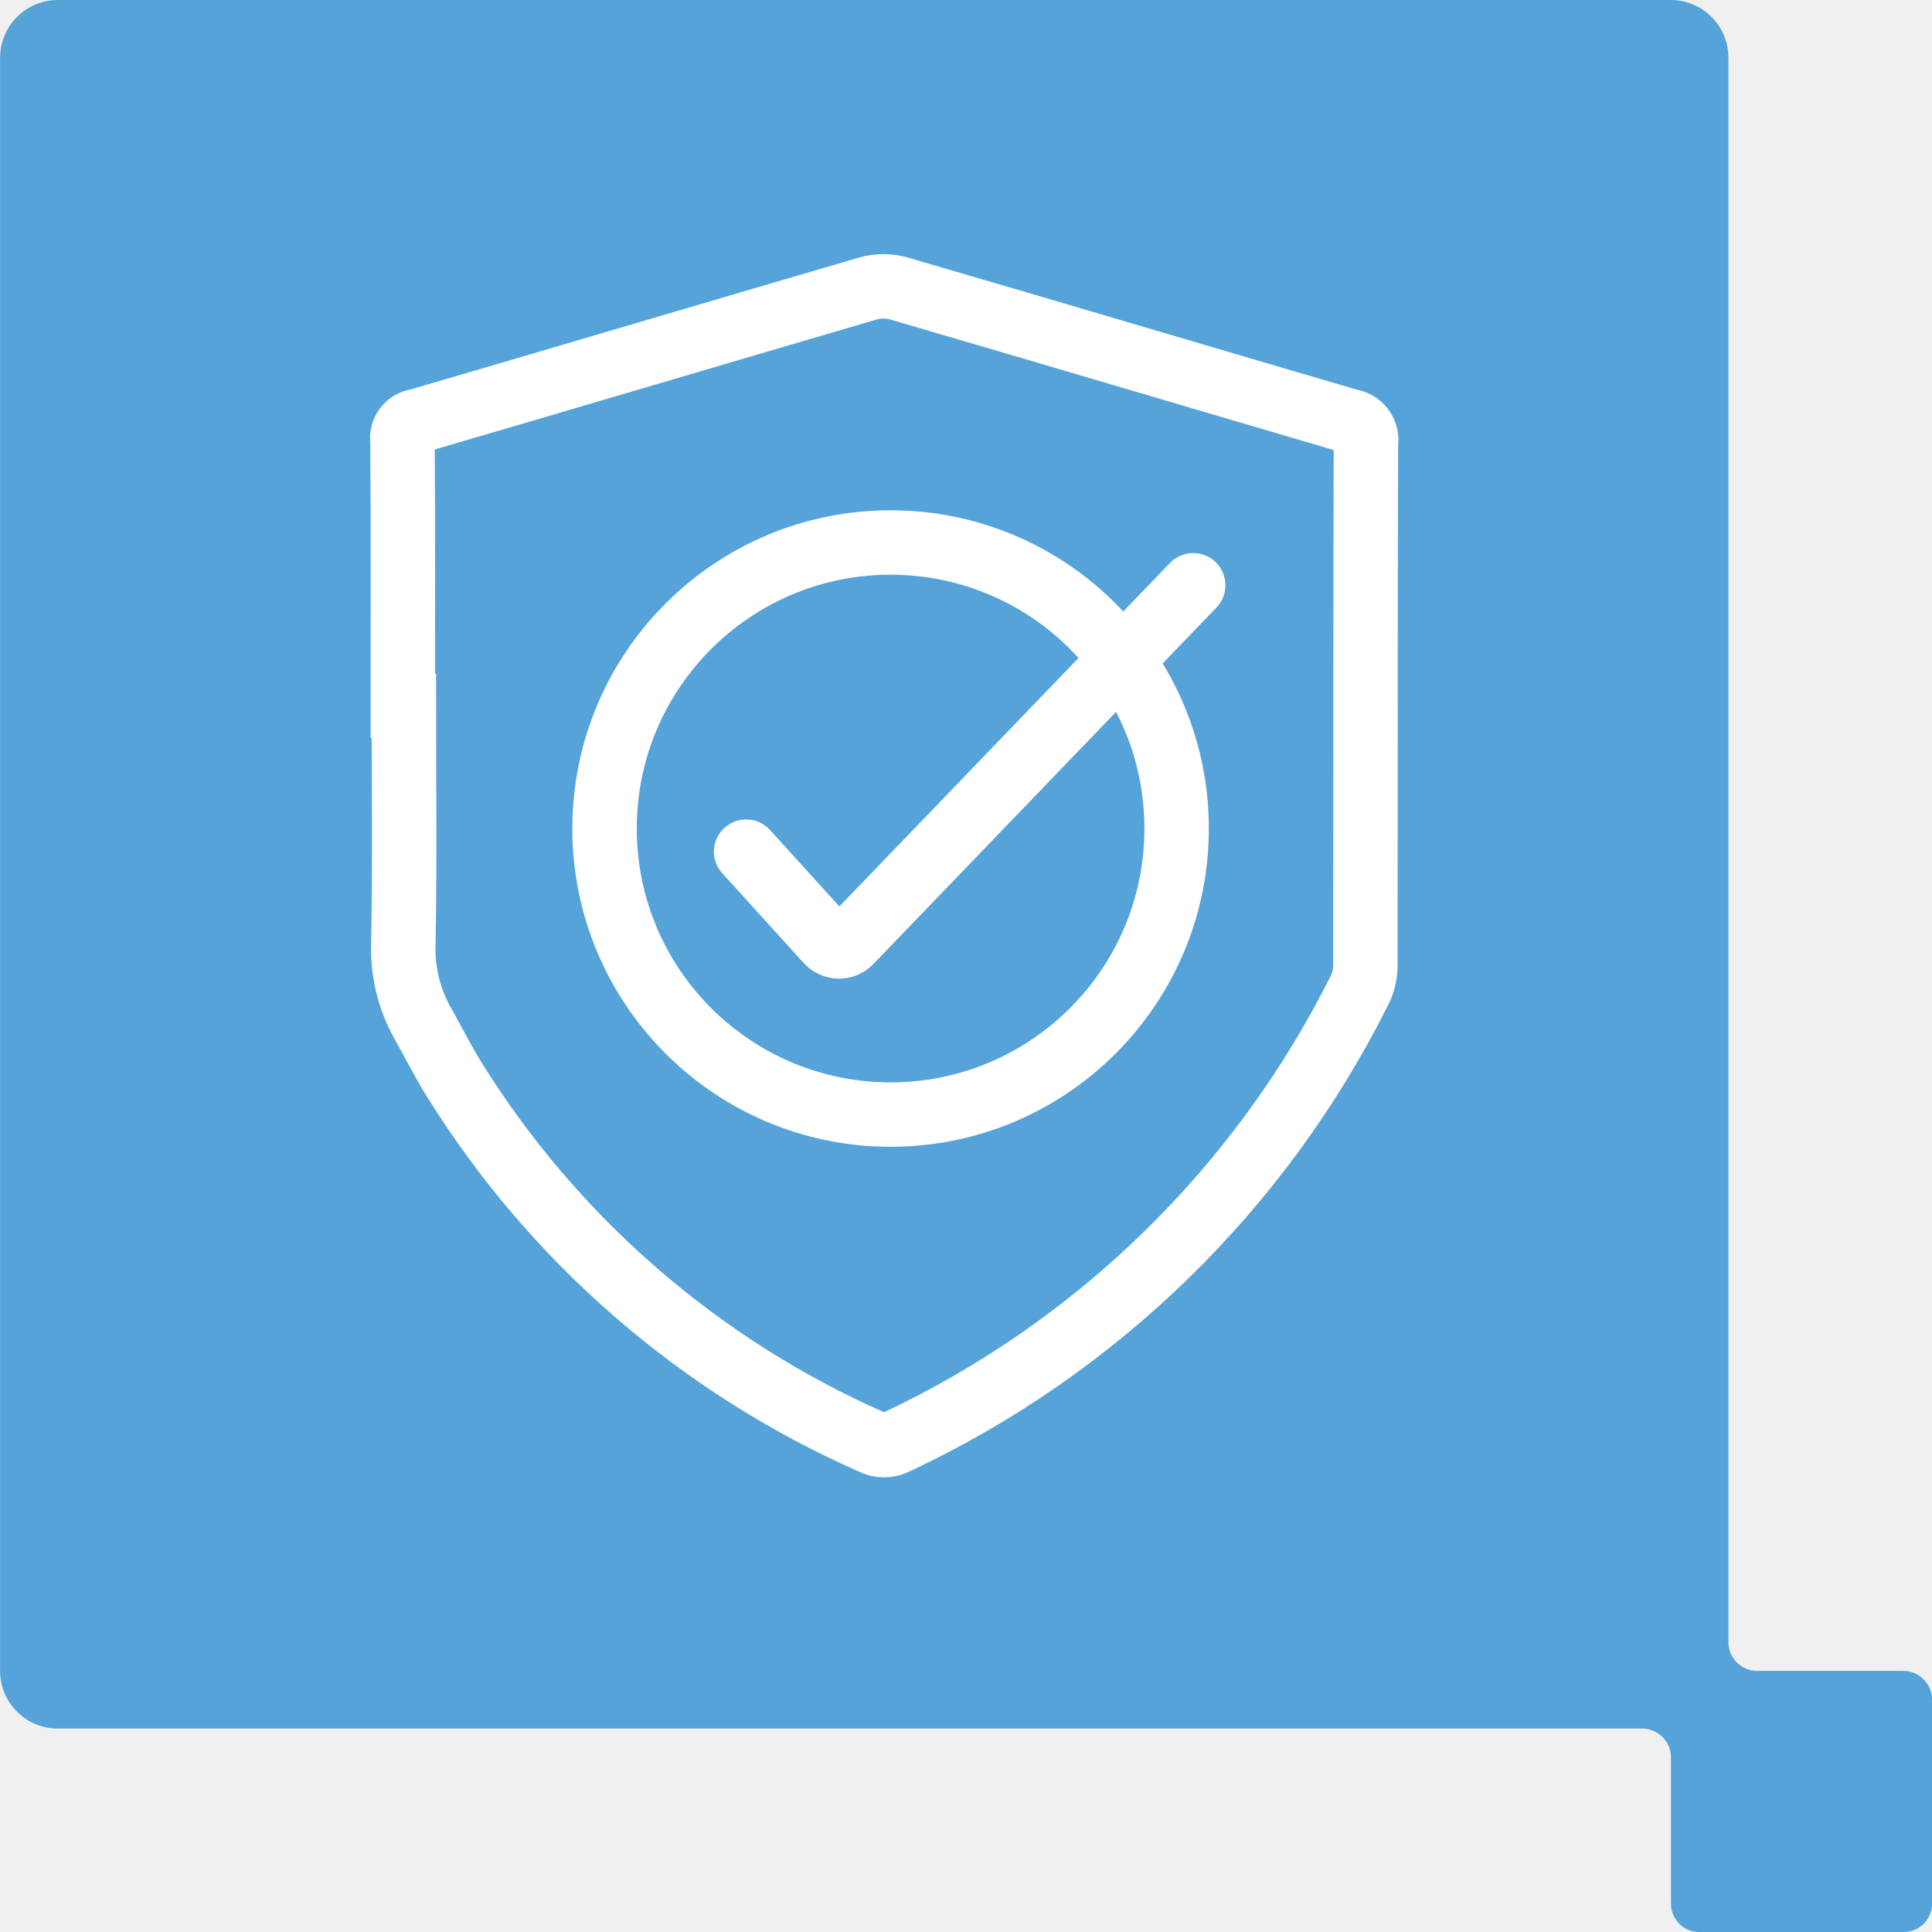
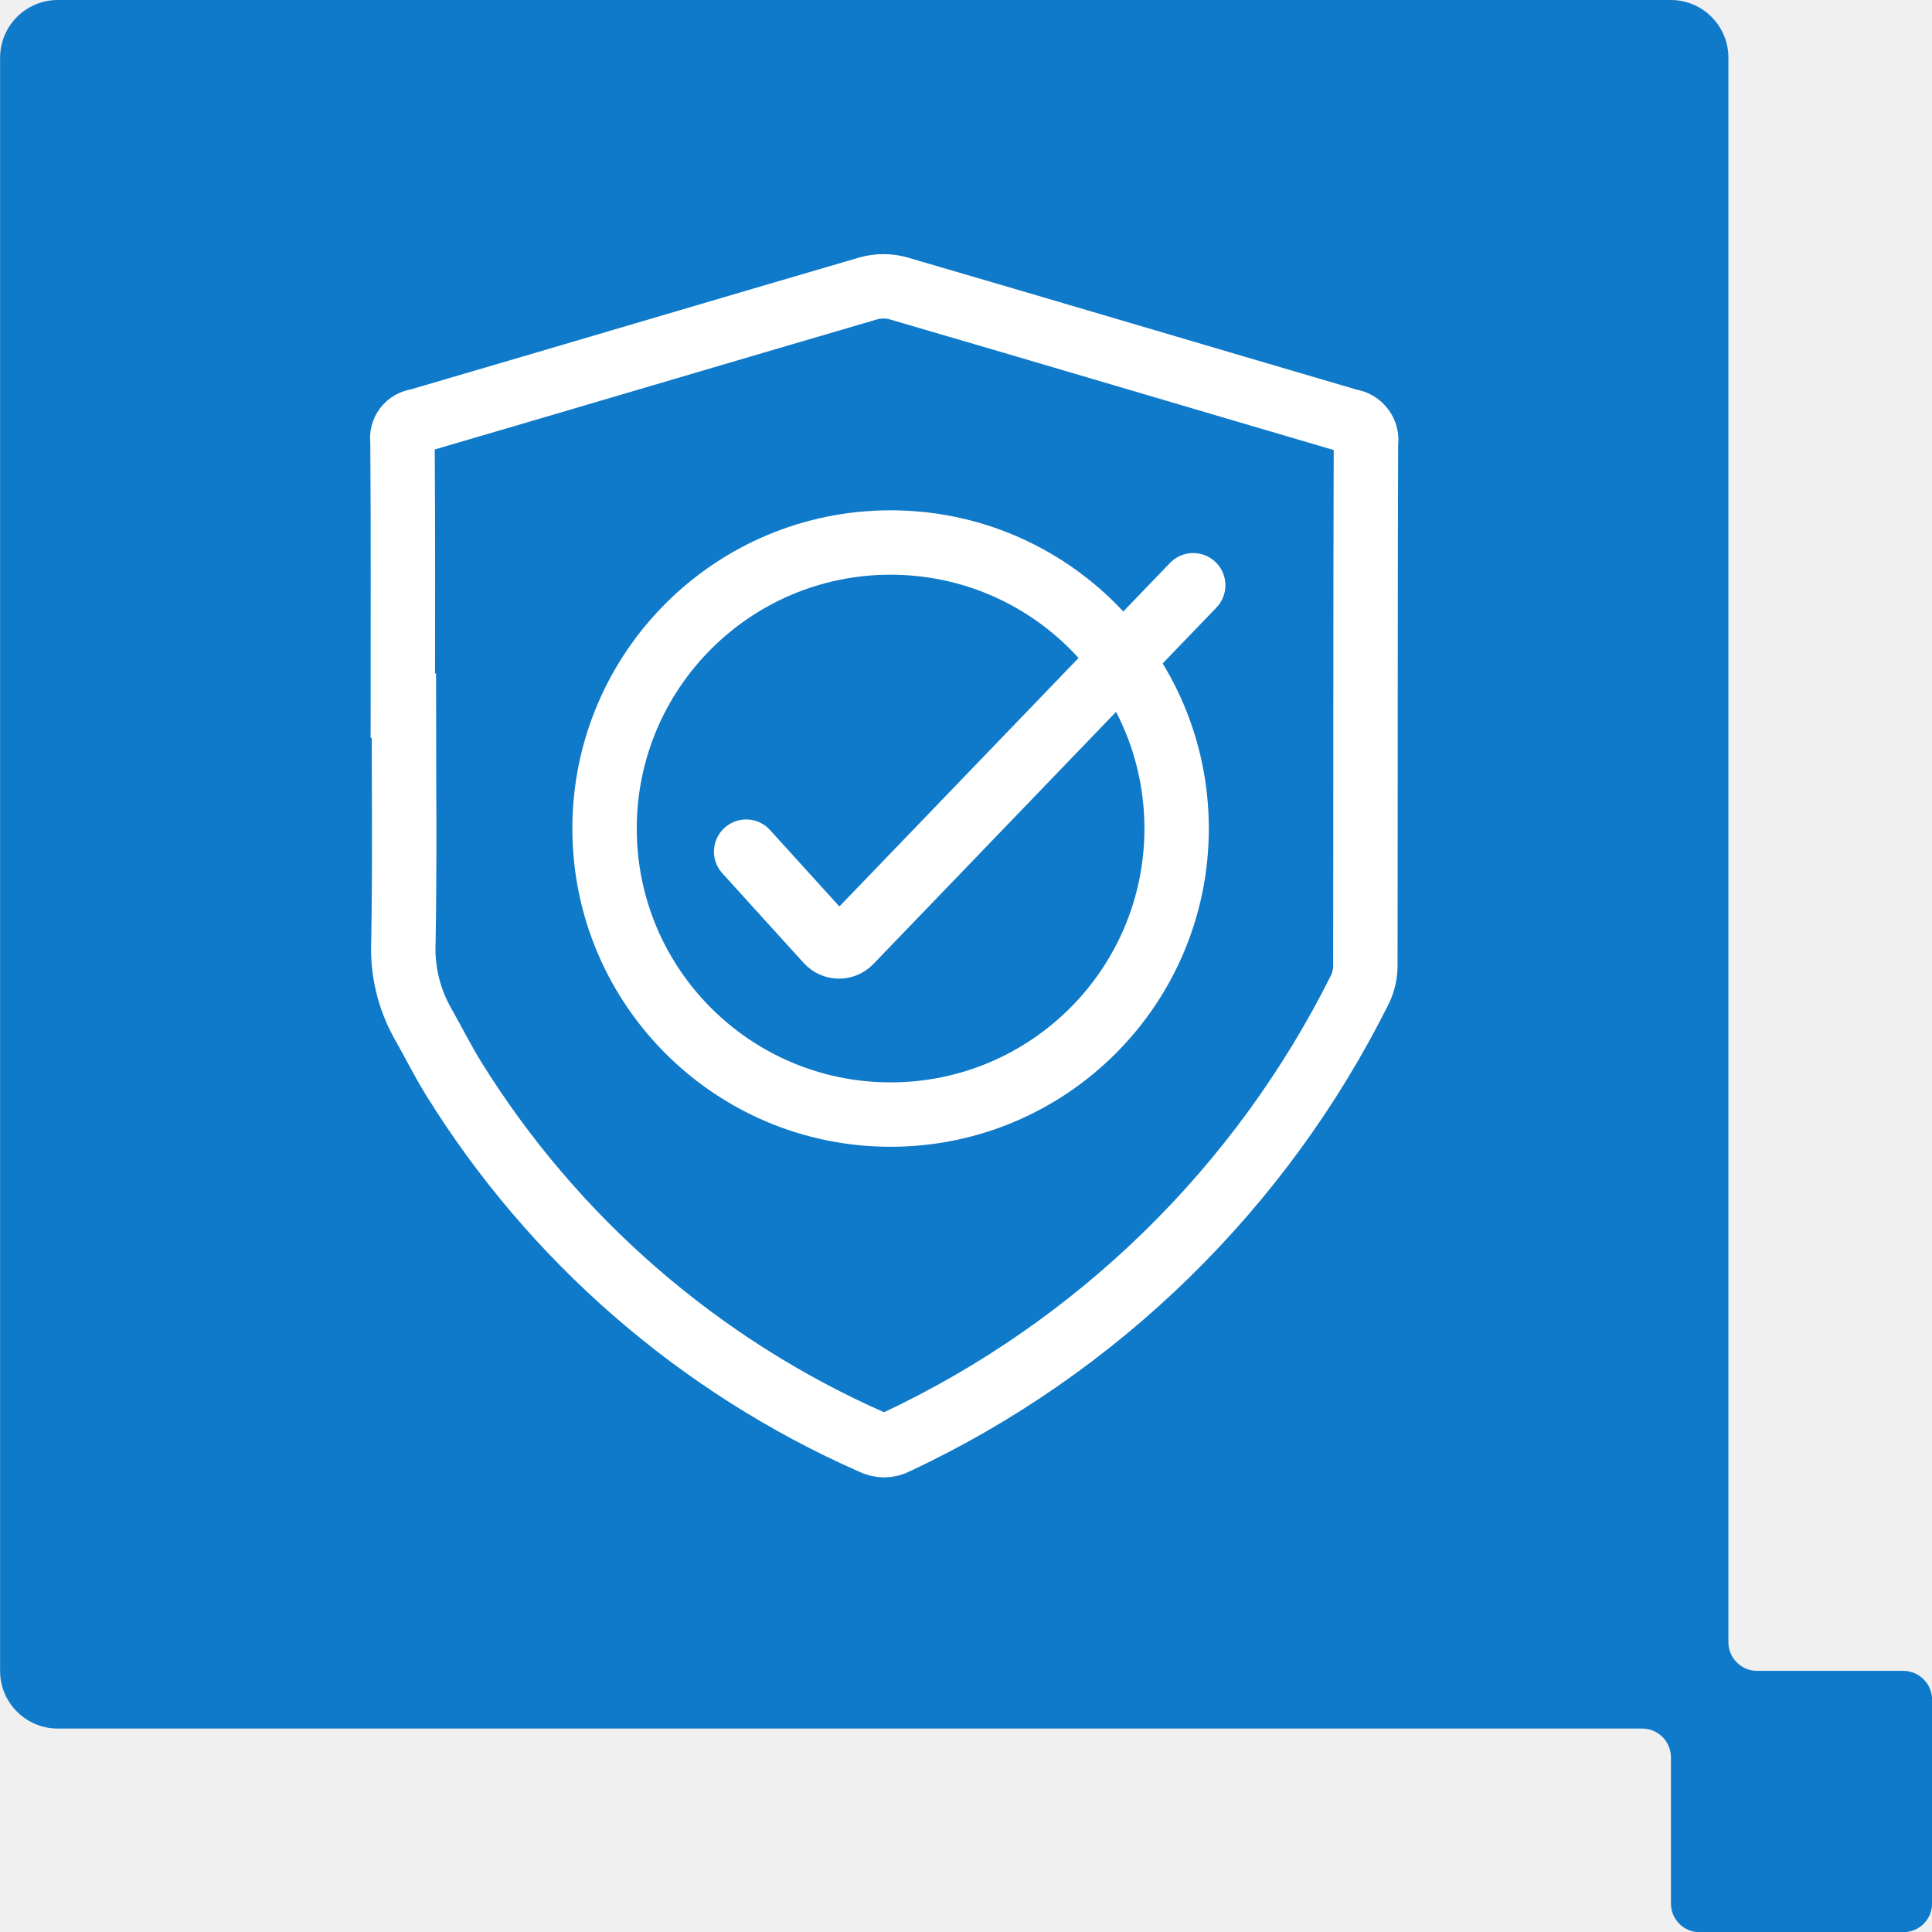
<svg xmlns="http://www.w3.org/2000/svg" width="60" height="60" viewBox="0 0 60 60">
-   <g id="Icon-Trust" transform="translate(0 -1069)">
-     <path id="Path_273" data-name="Path 273" d="M114.521,230.126h-4.535a.892.892,0,0,1-.891-.892V180.027a1.79,1.79,0,0,0-1.784-1.791h-50.1a1.794,1.794,0,0,0-1.79,1.791v50.1a1.792,1.792,0,0,0,1.79,1.791h49.2a.894.894,0,0,1,.9.9v4.533a.886.886,0,0,0,.887.89h6.324a.892.892,0,0,0,.9-.89v-6.325a.9.9,0,0,0-.9-.9" transform="translate(-55.418 890.764)" fill="#56a3da" />
+   <g id="Icon-Integrated-Security" transform="translate(0 -1069)">
+     <path id="Path_273" data-name="Path 273" d="M114.521,230.126h-4.535a.892.892,0,0,1-.891-.892V180.027a1.79,1.79,0,0,0-1.784-1.791h-50.1a1.794,1.794,0,0,0-1.79,1.791v50.1a1.792,1.792,0,0,0,1.79,1.791h49.2a.894.894,0,0,1,.9.9v4.533a.886.886,0,0,0,.887.89h6.324a.892.892,0,0,0,.9-.89v-6.325a.9.9,0,0,0-.9-.9" transform="translate(-55.418 890.764)" fill="#0f7ac9" />
    <g id="Group_1445" data-name="Group 1445" transform="translate(12 1077.394)">
      <path id="Path_984" data-name="Path 984" d="M.51,13.523H.543c0,2.449.029,4.9-.015,7.347a4.714,4.714,0,0,0,.591,2.5c.325.571.618,1.161.962,1.72a29.105,29.105,0,0,0,12.992,11.3.8.8,0,0,0,.765,0,30.632,30.632,0,0,0,14.4-14.064,1.7,1.7,0,0,0,.164-.741c.009-5.4,0-10.807.018-16.21a.591.591,0,0,0-.508-.691C25.24,3.314,20.575,1.925,15.9.561a1.751,1.751,0,0,0-.928,0C10.3,1.927,5.639,3.313.969,4.679A.535.535,0,0,0,.5,5.3C.52,8.042.51,10.782.51,13.523Zm24.031,3.814a8.883,8.883,0,1,1-8.883-8.883A8.884,8.884,0,0,1,24.541,17.336Z" transform="translate(0)" fill="none" stroke="#fff" stroke-miterlimit="10" stroke-width="2" />
      <path id="Path_985" data-name="Path 985" d="M13.021,19.662l2.529,2.787a.48.48,0,0,0,.7.01l10.654-11.07" transform="translate(-1.848 -1.607)" fill="none" stroke="#fff" stroke-linecap="round" stroke-miterlimit="10" stroke-width="2" />
    </g>
  </g>
</svg>
